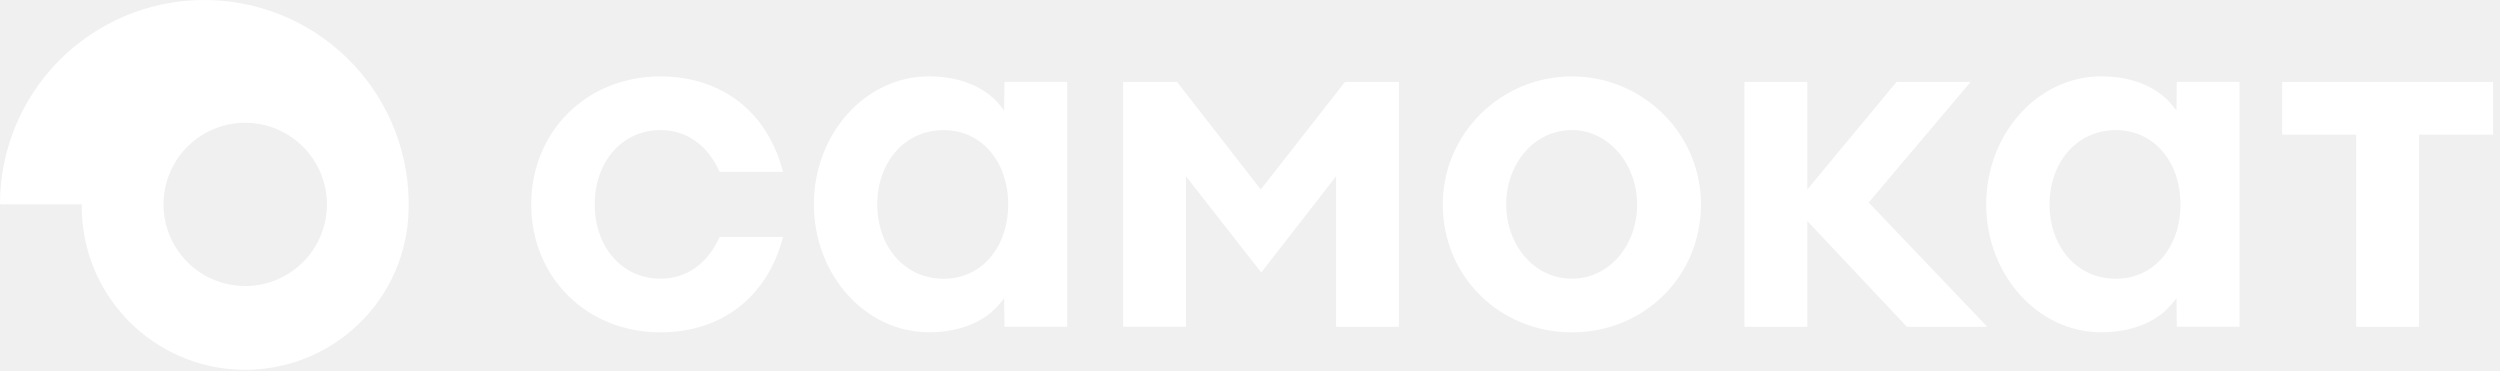
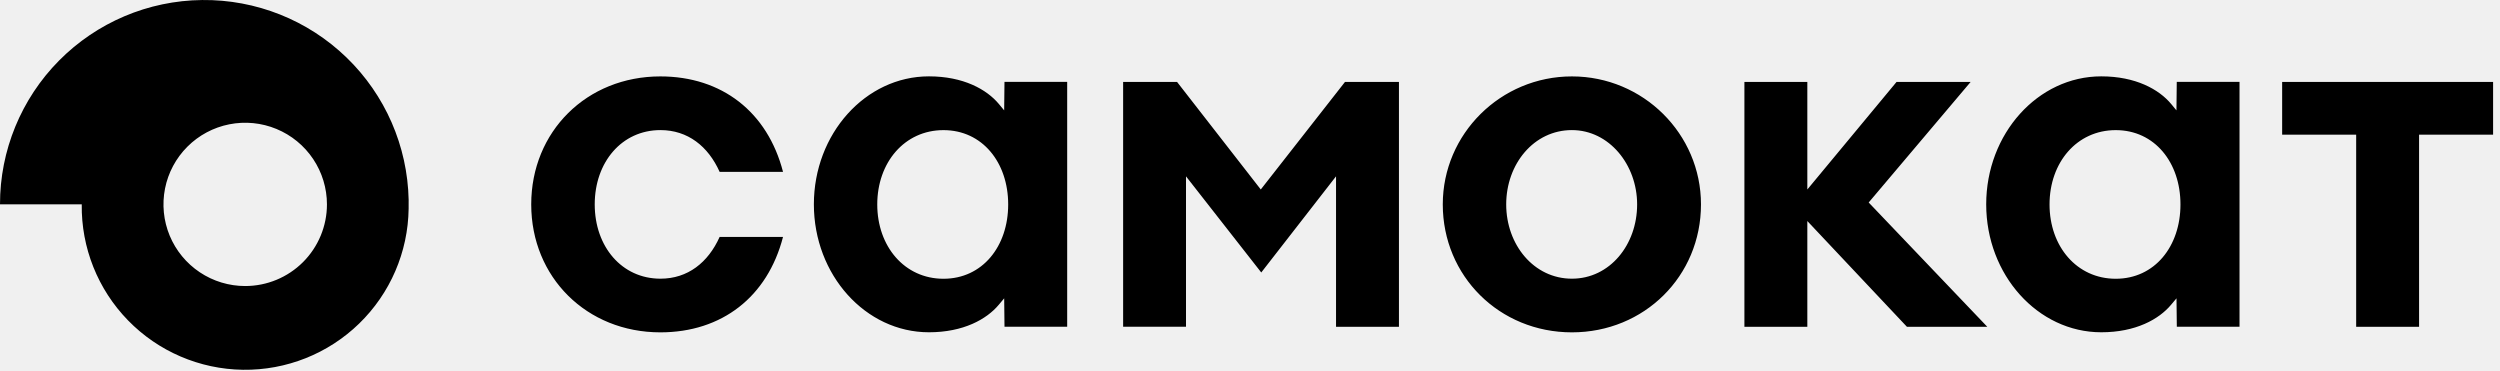
- <svg xmlns="http://www.w3.org/2000/svg" width="135" height="20" viewBox="0 0 135 20" fill="none">
-   <path d="M22.067 10.791C22.006 7.888 20.801 5.125 18.712 3.105C16.624 1.084 13.821 -0.031 10.914 0.001C8.006 0.032 5.229 1.209 3.185 3.275C1.142 5.341 -0.003 8.128 5.56446e-06 11.033H4.414C4.382 13.37 5.281 15.625 6.914 17.301C8.546 18.977 10.778 19.936 13.119 19.968C15.46 20 17.718 19.102 19.395 17.472C21.073 15.841 22.034 13.612 22.066 11.274C22.066 11.193 22.066 11.11 22.066 11.033C22.066 10.955 22.07 10.872 22.067 10.791ZM13.241 15.446C12.368 15.446 11.515 15.188 10.789 14.703C10.063 14.219 9.497 13.53 9.163 12.725C8.829 11.919 8.742 11.032 8.912 10.177C9.082 9.322 9.503 8.536 10.12 7.92C10.737 7.303 11.524 6.883 12.38 6.713C13.236 6.543 14.124 6.63 14.93 6.964C15.737 7.298 16.426 7.863 16.911 8.588C17.396 9.313 17.655 10.165 17.655 11.037C17.655 12.206 17.19 13.327 16.363 14.154C15.535 14.981 14.413 15.445 13.242 15.446H13.241ZM84.883 4.126C81.038 4.126 77.91 7.227 77.91 11.037C77.91 14.911 80.973 17.947 84.883 17.947C88.793 17.947 91.853 14.912 91.853 11.037C91.853 7.227 88.729 4.126 84.884 4.126H84.883ZM84.883 15.049C82.828 15.049 81.335 13.217 81.335 11.037C81.335 8.858 82.826 7.025 84.883 7.025C86.891 7.025 88.405 8.893 88.405 11.037C88.406 13.222 86.925 15.049 84.884 15.049H84.883ZM54.242 4.422L54.225 5.96L53.938 5.614C53.28 4.827 52.021 4.123 50.162 4.123C46.737 4.123 43.949 7.224 43.949 11.034C43.949 14.844 46.737 17.943 50.162 17.943C52.021 17.943 53.28 17.241 53.938 16.453L54.226 16.109L54.243 17.645H57.628V4.422H54.242ZM54.442 11.04C54.442 13.303 53.053 15.053 50.947 15.053C48.841 15.053 47.372 13.303 47.372 11.04C47.372 8.777 48.842 7.027 50.947 7.027C53.052 7.027 54.442 8.777 54.442 11.04ZM117.545 4.422L117.528 5.96L117.242 5.614C116.586 4.827 115.326 4.123 113.468 4.123C110.042 4.123 107.255 7.224 107.255 11.034C107.255 14.844 110.042 17.943 113.468 17.943C115.326 17.943 116.586 17.241 117.242 16.453L117.531 16.109L117.548 17.645H120.934V4.422H117.545ZM117.745 11.04C117.745 13.303 116.356 15.053 114.25 15.053C112.144 15.053 110.675 13.303 110.675 11.04C110.675 8.777 112.145 7.027 114.25 7.027C116.355 7.027 117.745 8.777 117.745 11.04ZM35.664 7.025C33.575 7.025 32.115 8.759 32.115 11.037C32.115 13.316 33.575 15.049 35.664 15.049C37.138 15.049 38.24 14.177 38.86 12.794H42.283C41.447 16.026 38.984 17.947 35.659 17.947C31.685 17.947 28.686 14.976 28.686 11.037C28.686 7.098 31.685 4.126 35.659 4.126C38.984 4.126 41.447 6.049 42.283 9.28H38.86C38.24 7.898 37.138 7.025 35.664 7.025ZM68.082 10.232L72.629 4.425H75.543V17.649H72.146V9.522L68.108 14.714L64.044 9.522V17.645H60.649V4.425H63.562L68.082 10.232ZM100.909 10.935L107.316 17.649H102.976L97.596 11.936V17.649H94.198V4.425H97.596V10.232L102.413 4.425H106.414L100.909 10.935ZM127.233 7.272H123.236V4.425H134.627V7.272H130.63V17.649H127.233V7.272Z" fill="white" />
+ <svg xmlns="http://www.w3.org/2000/svg" width="135" height="20" viewBox="0 0 135 20" fill="currentColor">
+   <path d="M22.067 10.791C22.006 7.888 20.801 5.125 18.712 3.105C16.624 1.084 13.821 -0.031 10.914 0.001C8.006 0.032 5.229 1.209 3.185 3.275C1.142 5.341 -0.003 8.128 5.56446e-06 11.033H4.414C4.382 13.37 5.281 15.625 6.914 17.301C8.546 18.977 10.778 19.936 13.119 19.968C15.46 20 17.718 19.102 19.395 17.472C21.073 15.841 22.034 13.612 22.066 11.274C22.066 11.193 22.066 11.11 22.066 11.033C22.066 10.955 22.07 10.872 22.067 10.791ZM13.241 15.446C12.368 15.446 11.515 15.188 10.789 14.703C10.063 14.219 9.497 13.53 9.163 12.725C8.829 11.919 8.742 11.032 8.912 10.177C9.082 9.322 9.503 8.536 10.12 7.92C10.737 7.303 11.524 6.883 12.38 6.713C13.236 6.543 14.124 6.63 14.93 6.964C15.737 7.298 16.426 7.863 16.911 8.588C17.396 9.313 17.655 10.165 17.655 11.037C17.655 12.206 17.19 13.327 16.363 14.154C15.535 14.981 14.413 15.445 13.242 15.446H13.241ZM84.883 4.126C81.038 4.126 77.91 7.227 77.91 11.037C77.91 14.911 80.973 17.947 84.883 17.947C88.793 17.947 91.853 14.912 91.853 11.037C91.853 7.227 88.729 4.126 84.884 4.126H84.883ZM84.883 15.049C82.828 15.049 81.335 13.217 81.335 11.037C81.335 8.858 82.826 7.025 84.883 7.025C86.891 7.025 88.405 8.893 88.405 11.037C88.406 13.222 86.925 15.049 84.884 15.049H84.883ZM54.242 4.422L54.225 5.96L53.938 5.614C53.28 4.827 52.021 4.123 50.162 4.123C46.737 4.123 43.949 7.224 43.949 11.034C43.949 14.844 46.737 17.943 50.162 17.943C52.021 17.943 53.28 17.241 53.938 16.453L54.226 16.109L54.243 17.645H57.628V4.422H54.242ZM54.442 11.04C54.442 13.303 53.053 15.053 50.947 15.053C48.841 15.053 47.372 13.303 47.372 11.04C47.372 8.777 48.842 7.027 50.947 7.027C53.052 7.027 54.442 8.777 54.442 11.04ZM117.545 4.422L117.528 5.96L117.242 5.614C116.586 4.827 115.326 4.123 113.468 4.123C110.042 4.123 107.255 7.224 107.255 11.034C107.255 14.844 110.042 17.943 113.468 17.943C115.326 17.943 116.586 17.241 117.242 16.453L117.531 16.109L117.548 17.645H120.934V4.422H117.545ZM117.745 11.04C117.745 13.303 116.356 15.053 114.25 15.053C112.144 15.053 110.675 13.303 110.675 11.04C110.675 8.777 112.145 7.027 114.25 7.027C116.355 7.027 117.745 8.777 117.745 11.04ZM35.664 7.025C33.575 7.025 32.115 8.759 32.115 11.037C32.115 13.316 33.575 15.049 35.664 15.049C37.138 15.049 38.24 14.177 38.86 12.794H42.283C41.447 16.026 38.984 17.947 35.659 17.947C31.685 17.947 28.686 14.976 28.686 11.037C28.686 7.098 31.685 4.126 35.659 4.126C38.984 4.126 41.447 6.049 42.283 9.28H38.86C38.24 7.898 37.138 7.025 35.664 7.025ZM68.082 10.232L72.629 4.425H75.543V17.649H72.146V9.522L68.108 14.714L64.044 9.522V17.645H60.649V4.425H63.562L68.082 10.232ZM100.909 10.935L107.316 17.649H102.976L97.596 11.936V17.649H94.198V4.425H97.596V10.232L102.413 4.425H106.414L100.909 10.935ZM127.233 7.272H123.236V4.425H134.627V7.272H130.63V17.649H127.233V7.272Z" fill="currentColor" />
</svg>
